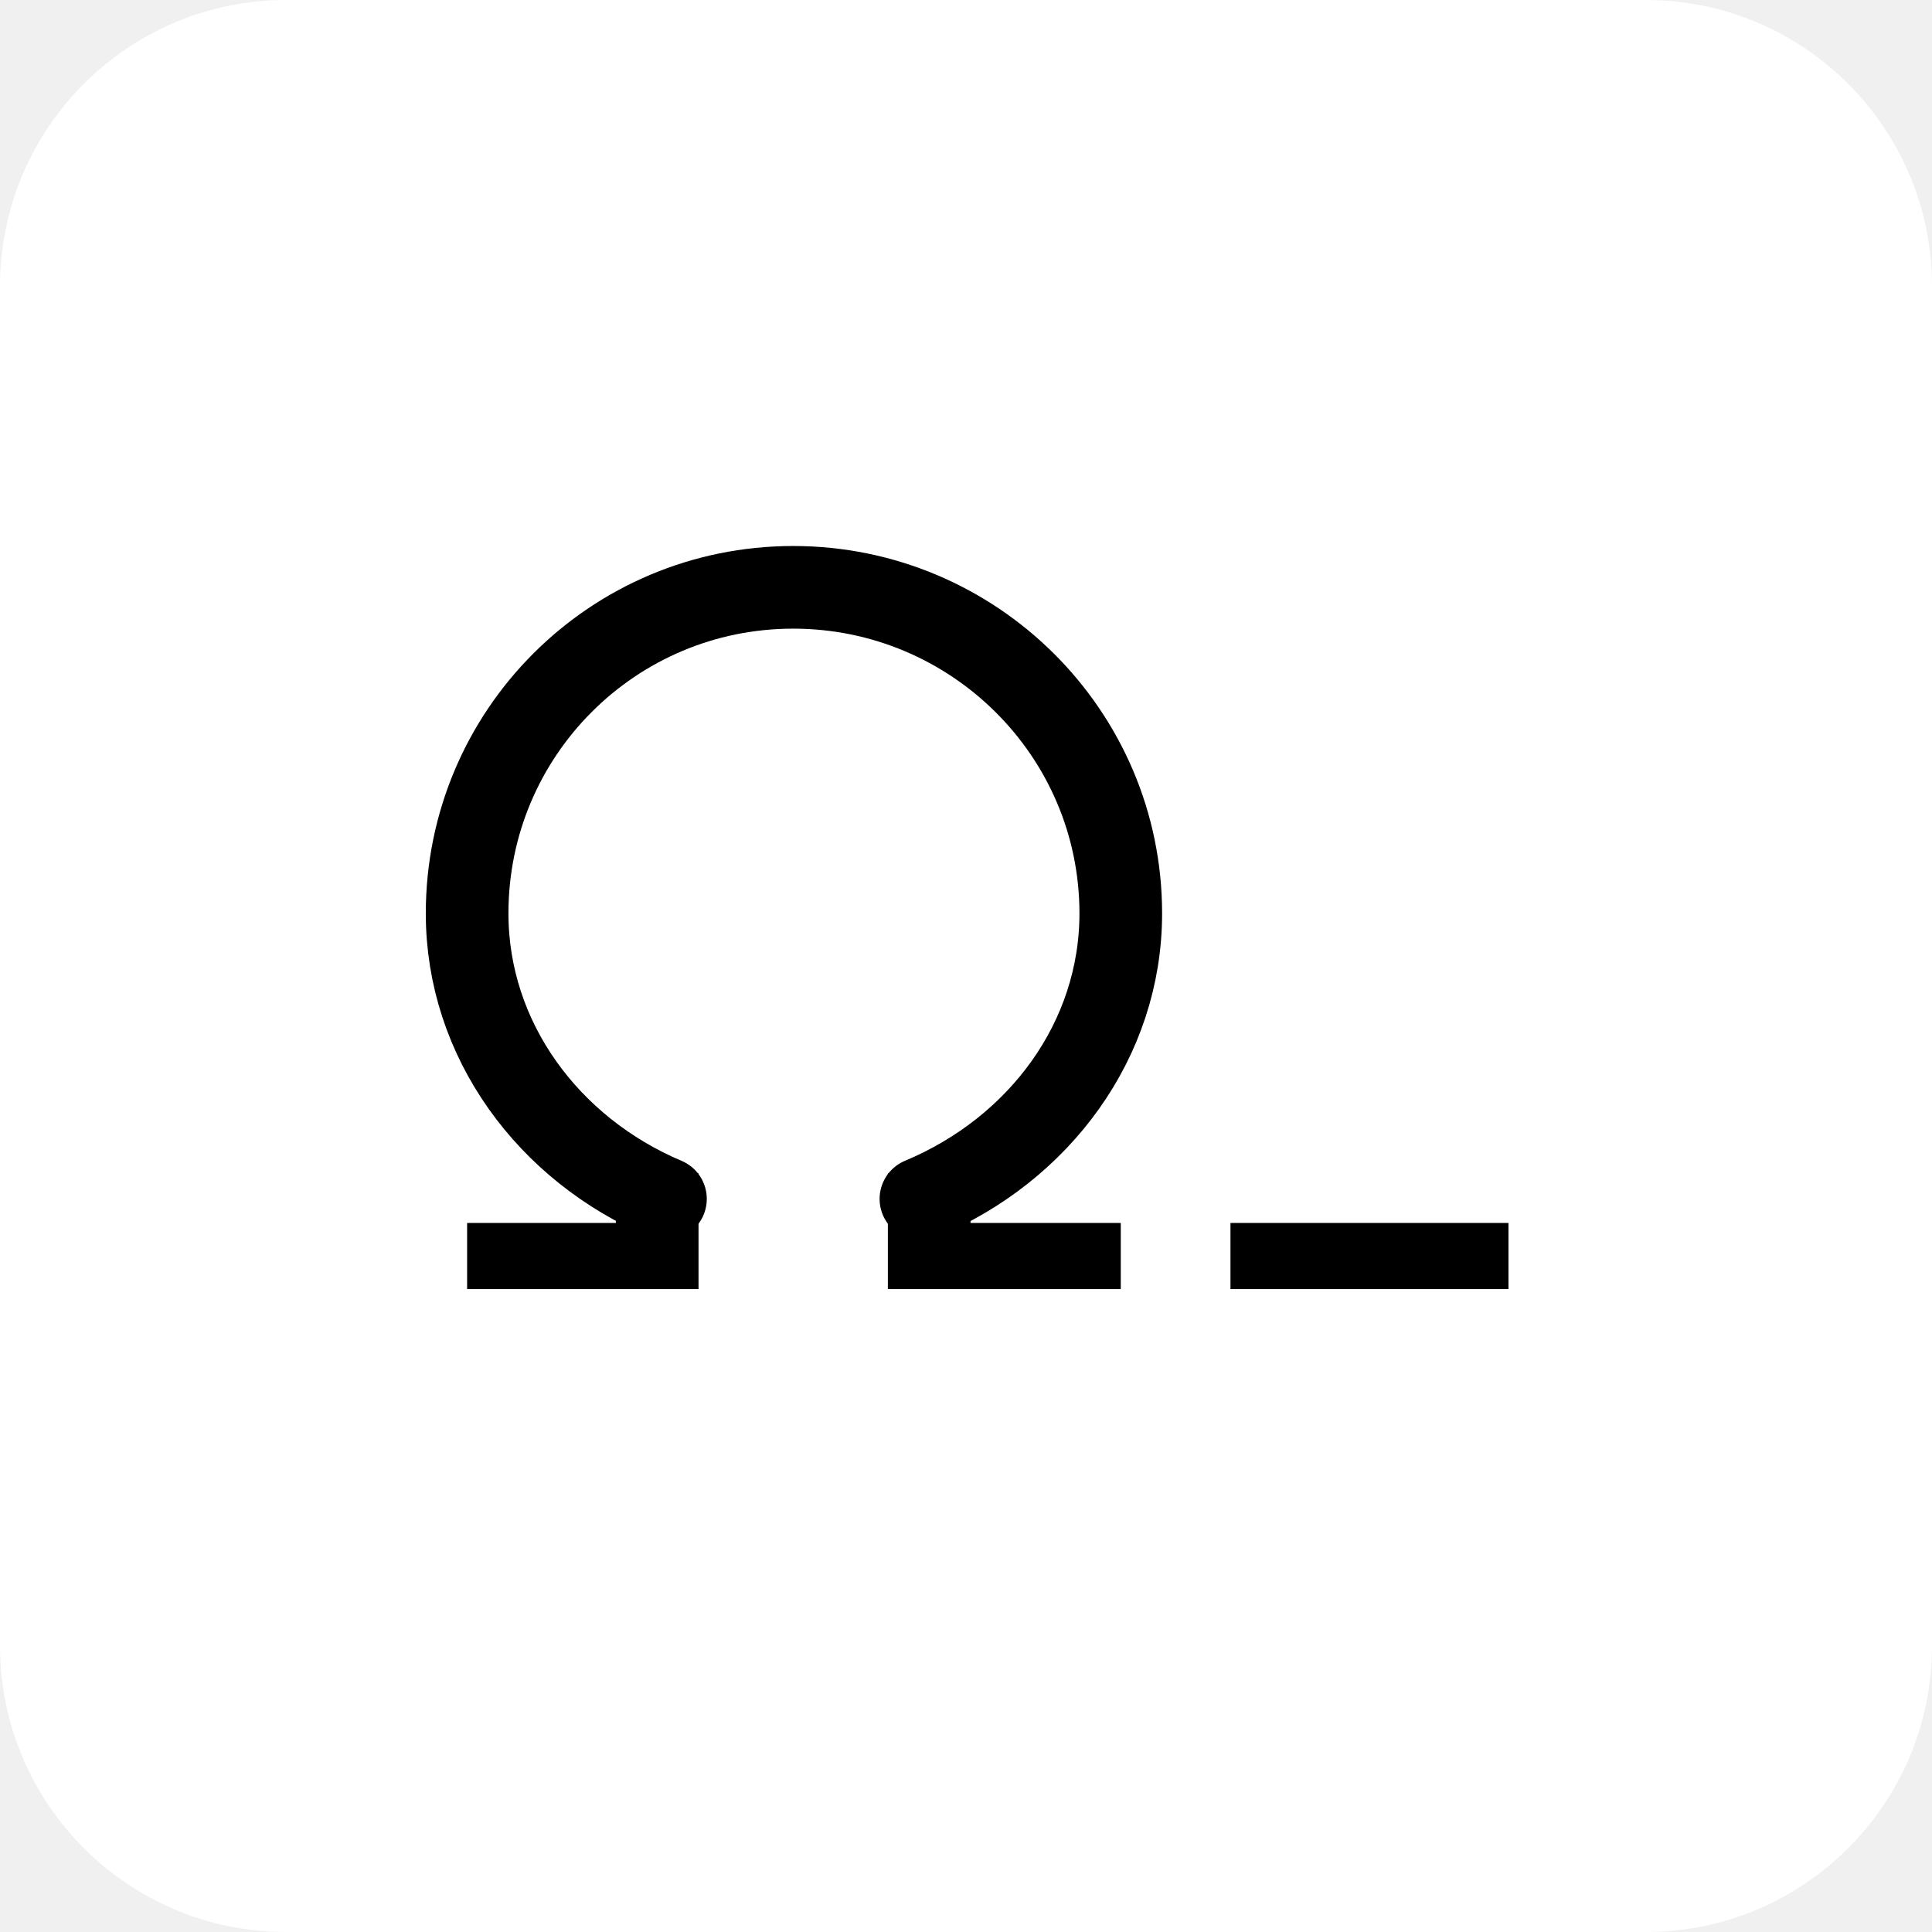
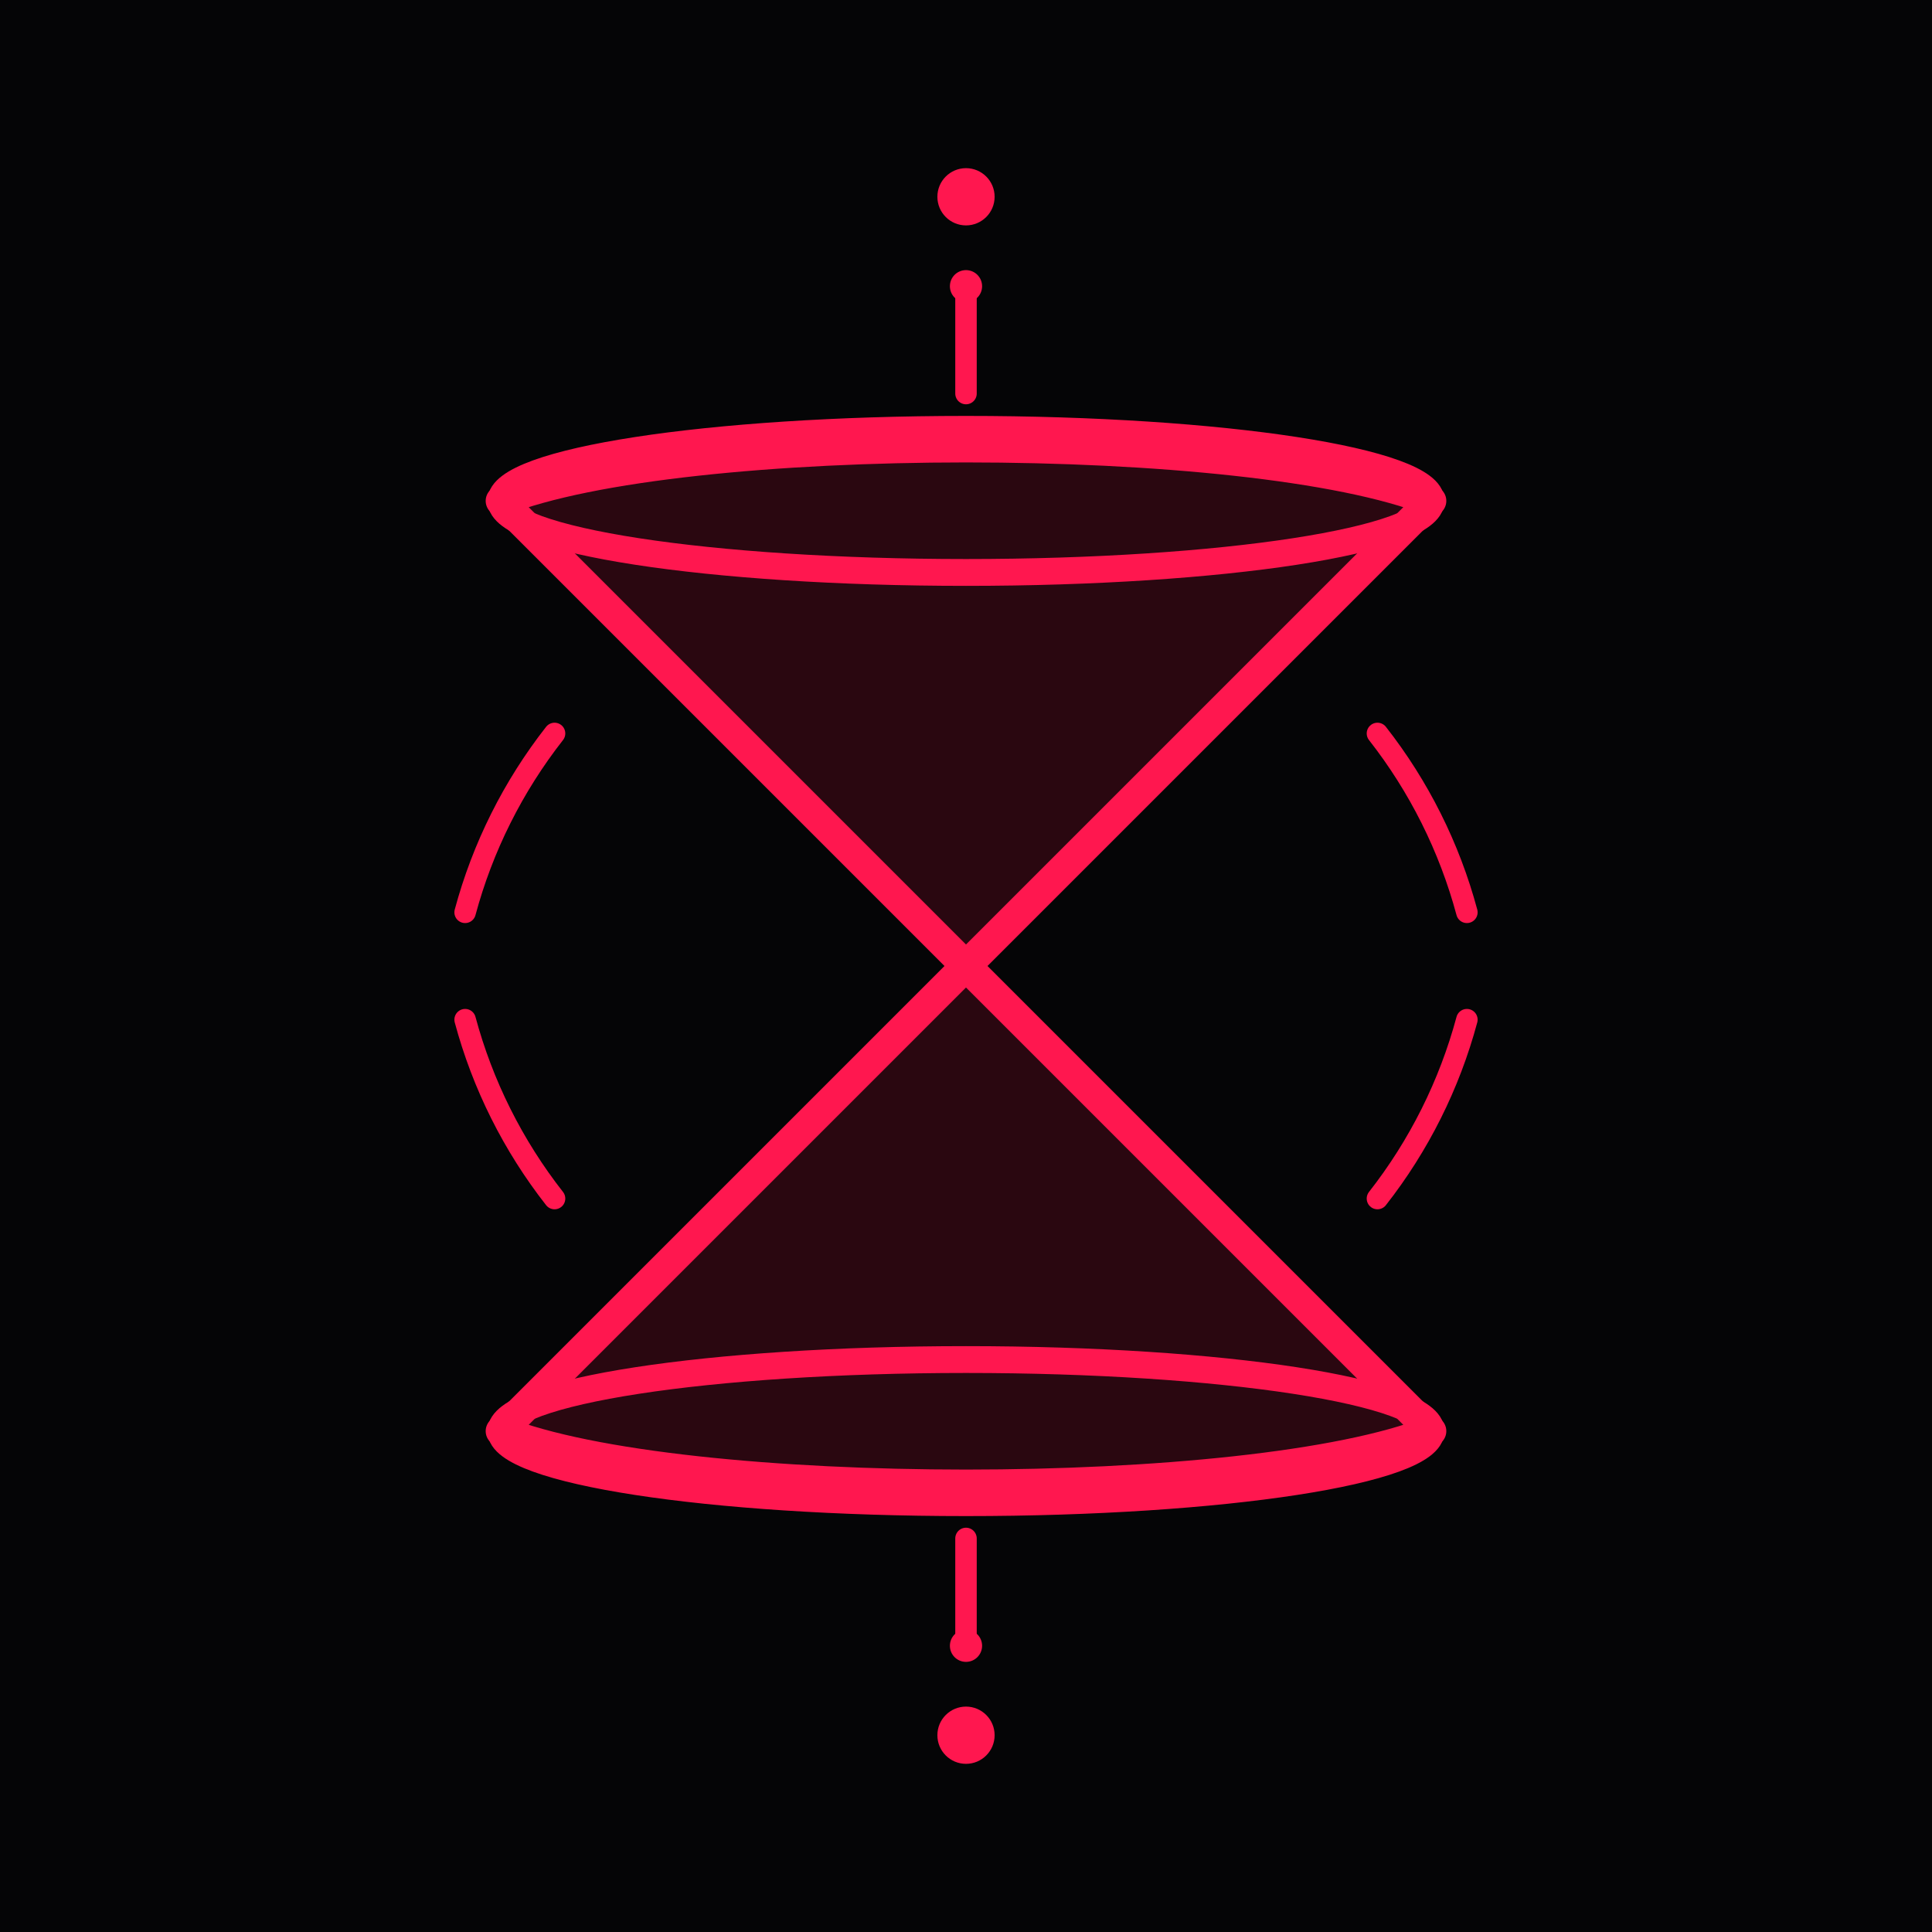
- <svg xmlns="http://www.w3.org/2000/svg" viewBox="0 0 108 108">
-   <rect width="108" height="108" rx="16" fill="#fff" />
-   <g transform="translate(8.64 8.64) scale(.84)">
-     <path fill="none" stroke="#000" stroke-width="5.5" stroke-linejoin="round" stroke-linecap="round" d="M34 69.5C26.2 66.2 20.8 58.9 20.8 50.5C20.8 38.5 30.5 28.8 42.5 28.8C54.5 28.8 64.3 38.5 64.3 50.5C64.3 58.9 58.9 66.2 51 69.5" />
-     <path fill="#000" d="M20.8 71.1H36.2V75.5H20.8ZM30.7 67.8H36.2V75.5H30.7ZM48.8 67.8H54.3V75.5H48.8ZM48.8 71.1H64.3V75.5H48.8ZM71.6 71.1H90.1V75.5H71.6Z" />
+ <svg xmlns="http://www.w3.org/2000/svg" viewBox="0 0 108 108" fill="none">
+   <rect width="108" height="108" fill="#050506" />
+   <g stroke="#ff174f" stroke-linecap="round" stroke-linejoin="round">
+     <path d="M28 28C38 24 70 24 80 28L54 54Z" fill="#ff174f" fill-opacity=".15" stroke-width="1.7" />
+     <path d="M28 80C38 84 70 84 80 80L54 54Z" fill="#ff174f" fill-opacity=".15" stroke-width="1.7" />
+     <ellipse cx="54" cy="28" rx="26" ry="4" stroke-width="1.5" />
+     <ellipse cx="54" cy="80" rx="26" ry="4" stroke-width="1.5" />
+     <path d="M31 41A28 28 0 0 0 26 51M77 41A28 28 0 0 1 82 51M26 57A28 28 0 0 0 31 67M82 57A28 28 0 0 1 77 67" stroke-width="1.2" />
+     <path d="M54 16V22M54 86V92" stroke-width="1.2" />
+   </g>
+   <g fill="#ff174f">
+     <circle cx="54" cy="11" r="1.6" />
+     <circle cx="54" cy="16" r=".9" />
+     <circle cx="54" cy="97" r="1.6" />
+     <circle cx="54" cy="92" r=".9" />
  </g>
</svg>
